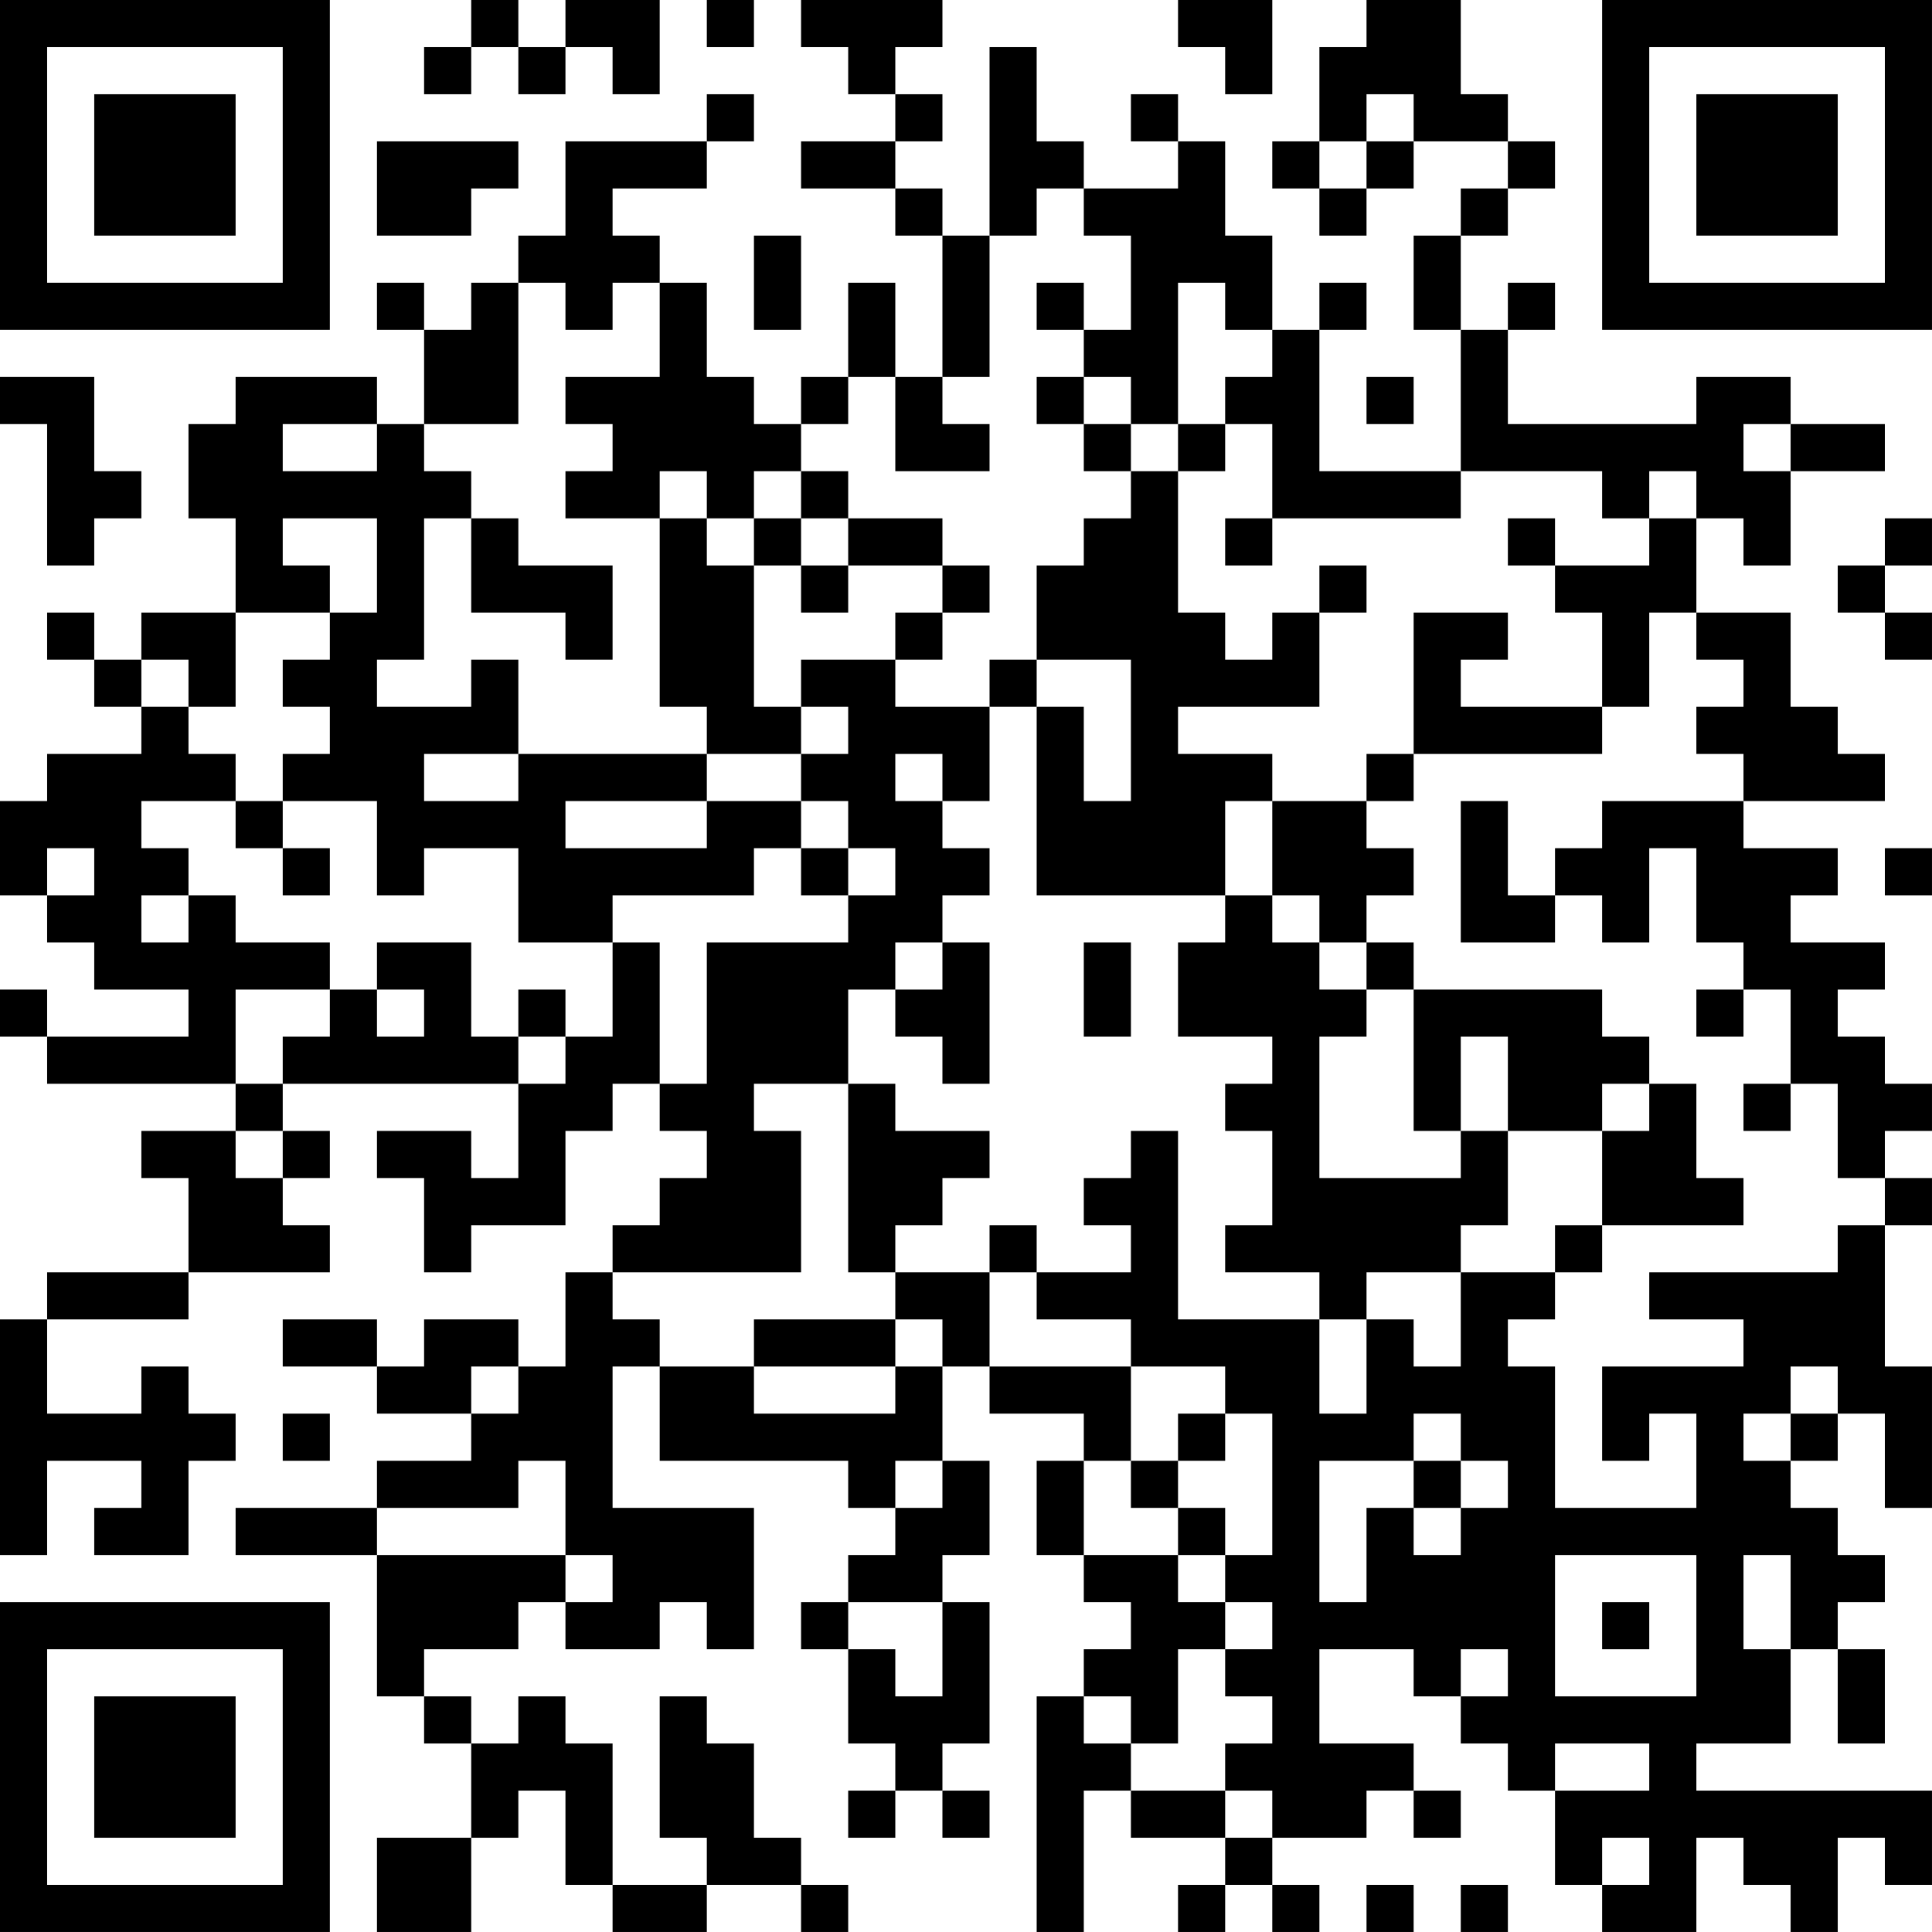
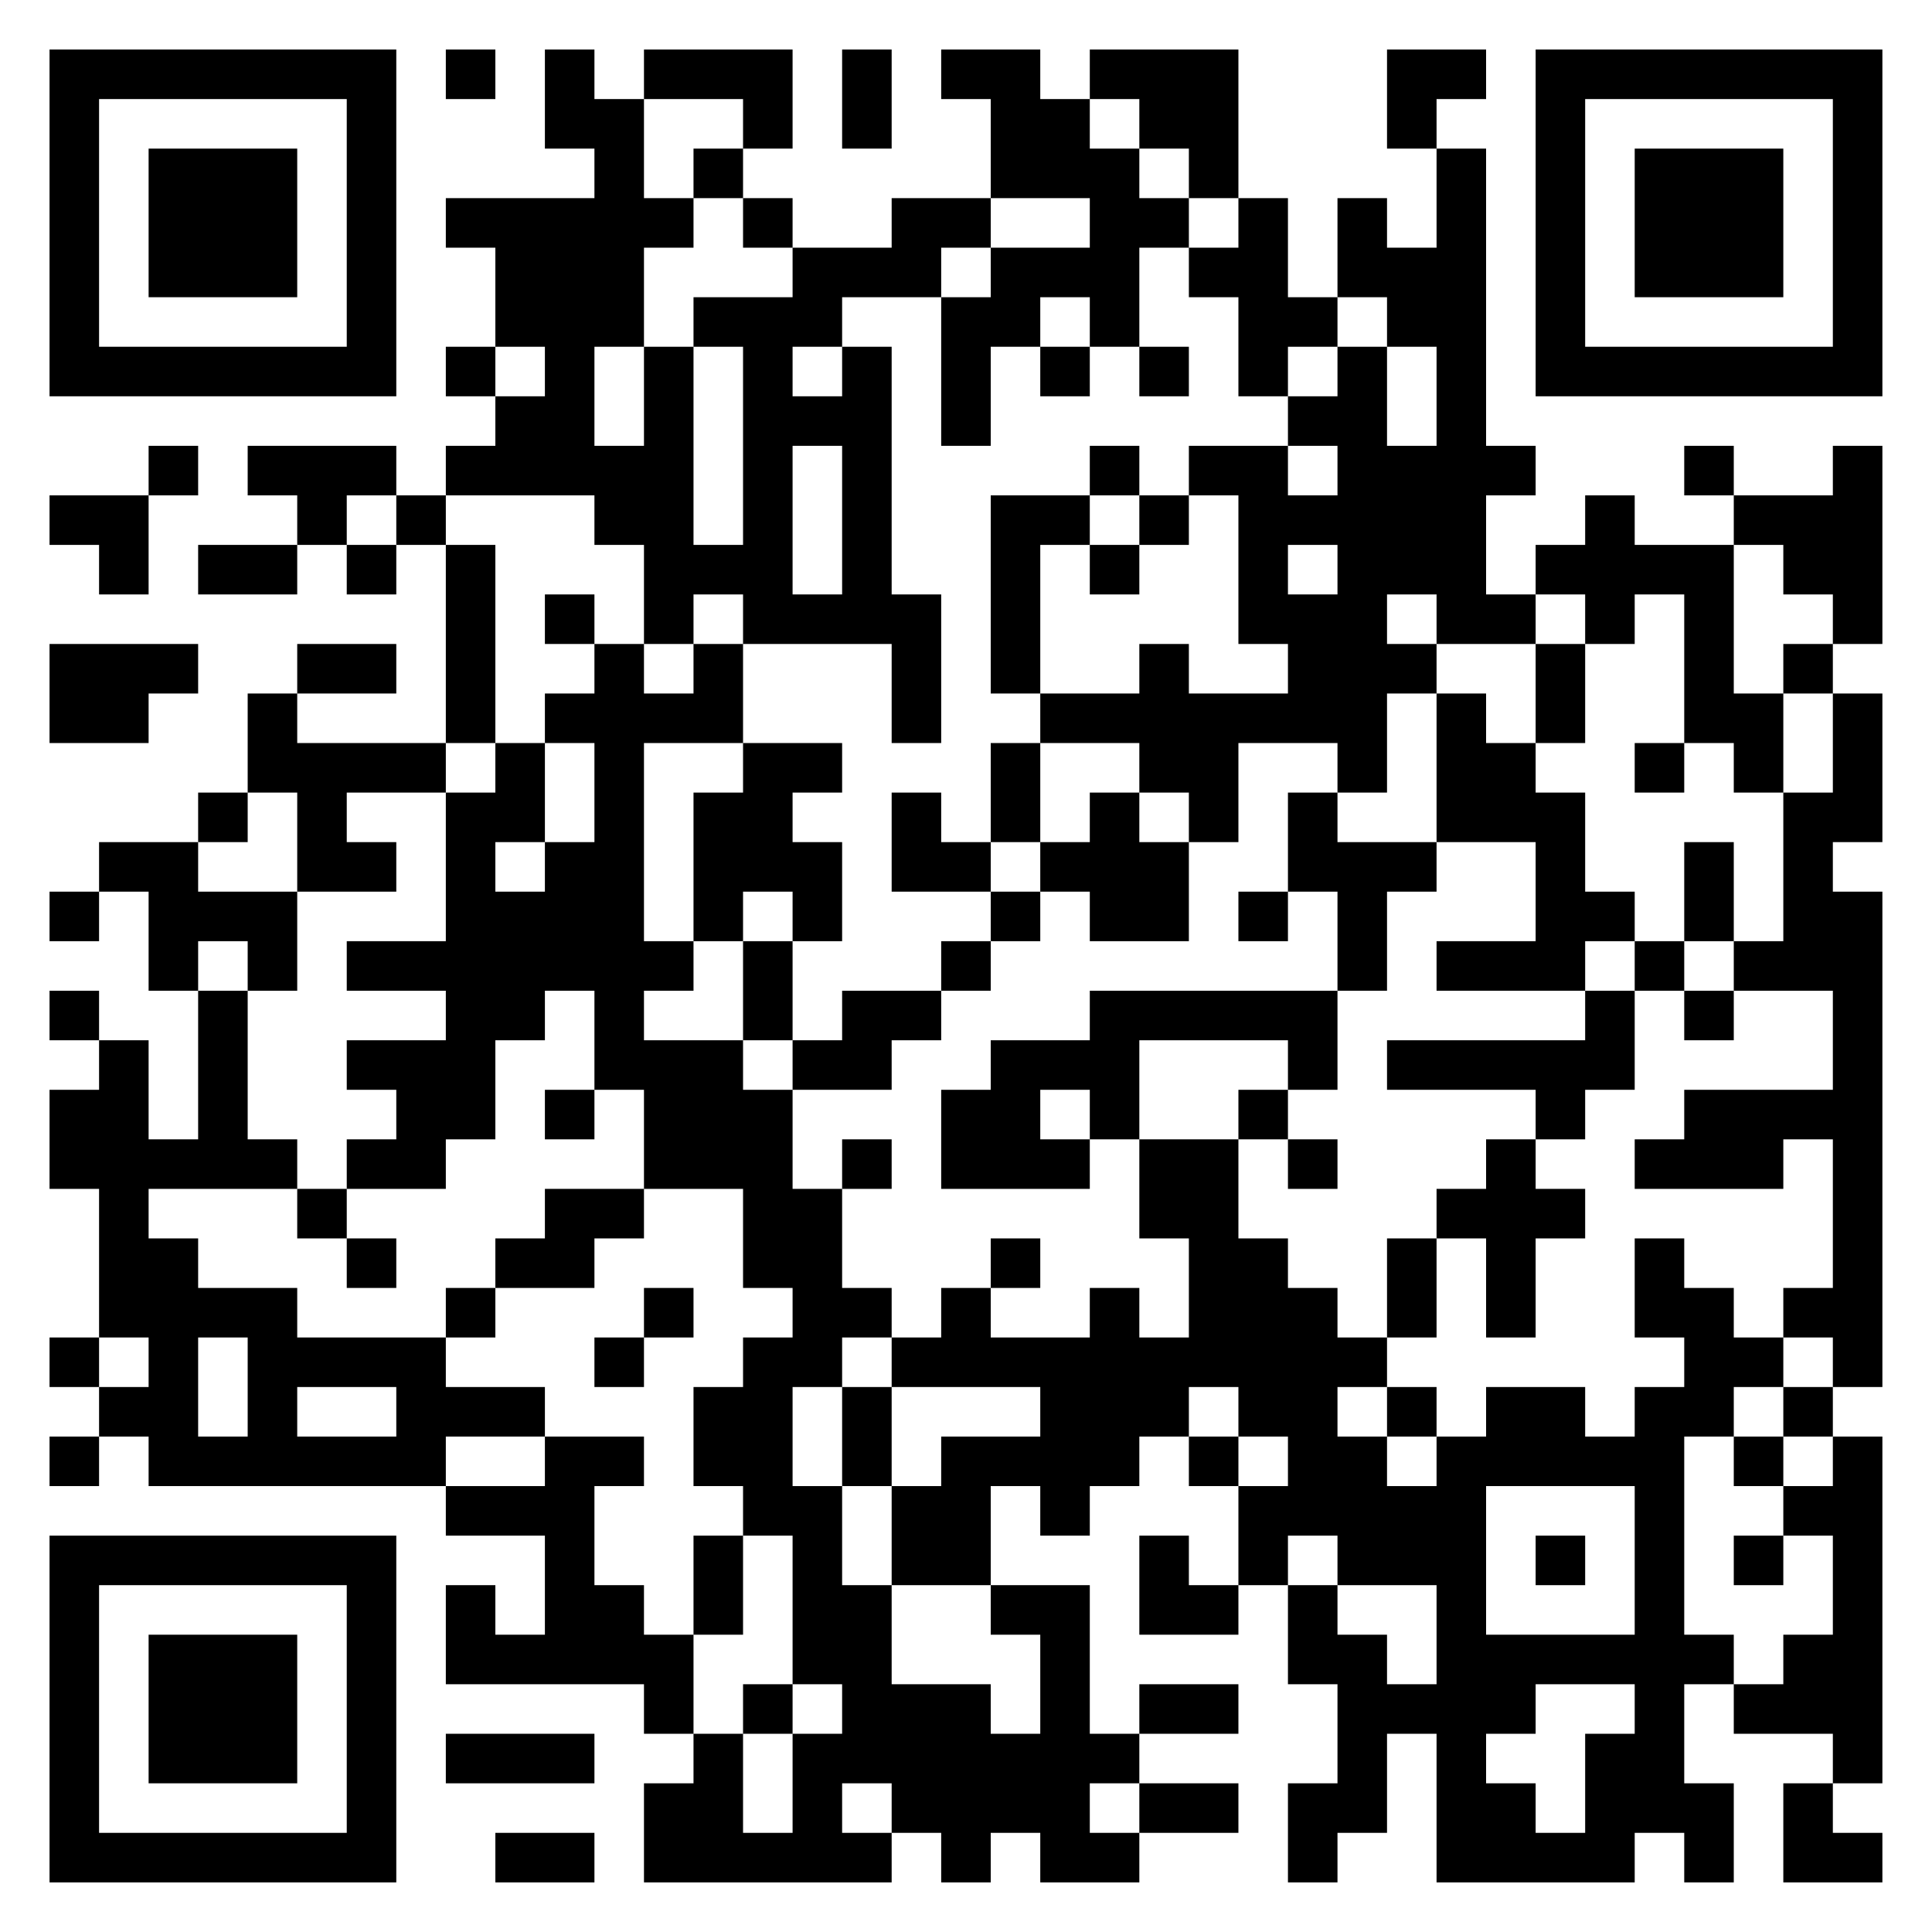
<svg xmlns="http://www.w3.org/2000/svg" version="1.1" width="200" height="200" viewBox="0 0 200 200">
  <rect x="0" y="0" width="200" height="200" fill="#ffffff" />
-   <g transform="scale(4.878)">
-     <g transform="translate(0,0)">
-       <path fill-rule="evenodd" d="M10 0L10 1L9 1L9 2L10 2L10 1L11 1L11 2L12 2L12 1L13 1L13 2L14 2L14 0L12 0L12 1L11 1L11 0ZM15 0L15 1L16 1L16 0ZM17 0L17 1L18 1L18 2L19 2L19 3L17 3L17 4L19 4L19 5L20 5L20 8L19 8L19 6L18 6L18 8L17 8L17 9L16 9L16 8L15 8L15 6L14 6L14 5L13 5L13 4L15 4L15 3L16 3L16 2L15 2L15 3L12 3L12 5L11 5L11 6L10 6L10 7L9 7L9 6L8 6L8 7L9 7L9 9L8 9L8 8L5 8L5 9L4 9L4 11L5 11L5 13L3 13L3 14L2 14L2 13L1 13L1 14L2 14L2 15L3 15L3 16L1 16L1 17L0 17L0 19L1 19L1 20L2 20L2 21L4 21L4 22L1 22L1 21L0 21L0 22L1 22L1 23L5 23L5 24L3 24L3 25L4 25L4 27L1 27L1 28L0 28L0 33L1 33L1 31L3 31L3 32L2 32L2 33L4 33L4 31L5 31L5 30L4 30L4 29L3 29L3 30L1 30L1 28L4 28L4 27L7 27L7 26L6 26L6 25L7 25L7 24L6 24L6 23L11 23L11 25L10 25L10 24L8 24L8 25L9 25L9 27L10 27L10 26L12 26L12 24L13 24L13 23L14 23L14 24L15 24L15 25L14 25L14 26L13 26L13 27L12 27L12 29L11 29L11 28L9 28L9 29L8 29L8 28L6 28L6 29L8 29L8 30L10 30L10 31L8 31L8 32L5 32L5 33L8 33L8 36L9 36L9 37L10 37L10 39L8 39L8 41L10 41L10 39L11 39L11 38L12 38L12 40L13 40L13 41L15 41L15 40L17 40L17 41L18 41L18 40L17 40L17 39L16 39L16 37L15 37L15 36L14 36L14 39L15 39L15 40L13 40L13 37L12 37L12 36L11 36L11 37L10 37L10 36L9 36L9 35L11 35L11 34L12 34L12 35L14 35L14 34L15 34L15 35L16 35L16 32L13 32L13 29L14 29L14 31L18 31L18 32L19 32L19 33L18 33L18 34L17 34L17 35L18 35L18 37L19 37L19 38L18 38L18 39L19 39L19 38L20 38L20 39L21 39L21 38L20 38L20 37L21 37L21 34L20 34L20 33L21 33L21 31L20 31L20 29L21 29L21 30L23 30L23 31L22 31L22 33L23 33L23 34L24 34L24 35L23 35L23 36L22 36L22 41L23 41L23 38L24 38L24 39L26 39L26 40L25 40L25 41L26 41L26 40L27 40L27 41L28 41L28 40L27 40L27 39L29 39L29 38L30 38L30 39L31 39L31 38L30 38L30 37L28 37L28 35L30 35L30 36L31 36L31 37L32 37L32 38L33 38L33 40L34 40L34 41L36 41L36 39L37 39L37 40L38 40L38 41L39 41L39 39L40 39L40 40L41 40L41 38L36 38L36 37L38 37L38 35L39 35L39 37L40 37L40 35L39 35L39 34L40 34L40 33L39 33L39 32L38 32L38 31L39 31L39 30L40 30L40 32L41 32L41 29L40 29L40 26L41 26L41 25L40 25L40 24L41 24L41 23L40 23L40 22L39 22L39 21L40 21L40 20L38 20L38 19L39 19L39 18L37 18L37 17L40 17L40 16L39 16L39 15L38 15L38 13L36 13L36 11L37 11L37 12L38 12L38 10L40 10L40 9L38 9L38 8L36 8L36 9L32 9L32 7L33 7L33 6L32 6L32 7L31 7L31 5L32 5L32 4L33 4L33 3L32 3L32 2L31 2L31 0L29 0L29 1L28 1L28 3L27 3L27 4L28 4L28 5L29 5L29 4L30 4L30 3L32 3L32 4L31 4L31 5L30 5L30 7L31 7L31 10L28 10L28 7L29 7L29 6L28 6L28 7L27 7L27 5L26 5L26 3L25 3L25 2L24 2L24 3L25 3L25 4L23 4L23 3L22 3L22 1L21 1L21 5L20 5L20 4L19 4L19 3L20 3L20 2L19 2L19 1L20 1L20 0ZM25 0L25 1L26 1L26 2L27 2L27 0ZM29 2L29 3L28 3L28 4L29 4L29 3L30 3L30 2ZM8 3L8 5L10 5L10 4L11 4L11 3ZM22 4L22 5L21 5L21 8L20 8L20 9L21 9L21 10L19 10L19 8L18 8L18 9L17 9L17 10L16 10L16 11L15 11L15 10L14 10L14 11L12 11L12 10L13 10L13 9L12 9L12 8L14 8L14 6L13 6L13 7L12 7L12 6L11 6L11 9L9 9L9 10L10 10L10 11L9 11L9 14L8 14L8 15L10 15L10 14L11 14L11 16L9 16L9 17L11 17L11 16L15 16L15 17L12 17L12 18L15 18L15 17L17 17L17 18L16 18L16 19L13 19L13 20L11 20L11 18L9 18L9 19L8 19L8 17L6 17L6 16L7 16L7 15L6 15L6 14L7 14L7 13L8 13L8 11L6 11L6 12L7 12L7 13L5 13L5 15L4 15L4 14L3 14L3 15L4 15L4 16L5 16L5 17L3 17L3 18L4 18L4 19L3 19L3 20L4 20L4 19L5 19L5 20L7 20L7 21L5 21L5 23L6 23L6 22L7 22L7 21L8 21L8 22L9 22L9 21L8 21L8 20L10 20L10 22L11 22L11 23L12 23L12 22L13 22L13 20L14 20L14 23L15 23L15 20L18 20L18 19L19 19L19 18L18 18L18 17L17 17L17 16L18 16L18 15L17 15L17 14L19 14L19 15L21 15L21 17L20 17L20 16L19 16L19 17L20 17L20 18L21 18L21 19L20 19L20 20L19 20L19 21L18 21L18 23L16 23L16 24L17 24L17 27L13 27L13 28L14 28L14 29L16 29L16 30L19 30L19 29L20 29L20 28L19 28L19 27L21 27L21 29L24 29L24 31L23 31L23 33L25 33L25 34L26 34L26 35L25 35L25 37L24 37L24 36L23 36L23 37L24 37L24 38L26 38L26 39L27 39L27 38L26 38L26 37L27 37L27 36L26 36L26 35L27 35L27 34L26 34L26 33L27 33L27 30L26 30L26 29L24 29L24 28L22 28L22 27L24 27L24 26L23 26L23 25L24 25L24 24L25 24L25 28L28 28L28 30L29 30L29 28L30 28L30 29L31 29L31 27L33 27L33 28L32 28L32 29L33 29L33 32L36 32L36 30L35 30L35 31L34 31L34 29L37 29L37 28L35 28L35 27L39 27L39 26L40 26L40 25L39 25L39 23L38 23L38 21L37 21L37 20L36 20L36 18L35 18L35 20L34 20L34 19L33 19L33 18L34 18L34 17L37 17L37 16L36 16L36 15L37 15L37 14L36 14L36 13L35 13L35 15L34 15L34 13L33 13L33 12L35 12L35 11L36 11L36 10L35 10L35 11L34 11L34 10L31 10L31 11L27 11L27 9L26 9L26 8L27 8L27 7L26 7L26 6L25 6L25 9L24 9L24 8L23 8L23 7L24 7L24 5L23 5L23 4ZM16 5L16 7L17 7L17 5ZM22 6L22 7L23 7L23 6ZM0 8L0 9L1 9L1 12L2 12L2 11L3 11L3 10L2 10L2 8ZM22 8L22 9L23 9L23 10L24 10L24 11L23 11L23 12L22 12L22 14L21 14L21 15L22 15L22 19L26 19L26 20L25 20L25 22L27 22L27 23L26 23L26 24L27 24L27 26L26 26L26 27L28 27L28 28L29 28L29 27L31 27L31 26L32 26L32 24L34 24L34 26L33 26L33 27L34 27L34 26L37 26L37 25L36 25L36 23L35 23L35 22L34 22L34 21L30 21L30 20L29 20L29 19L30 19L30 18L29 18L29 17L30 17L30 16L34 16L34 15L31 15L31 14L32 14L32 13L30 13L30 16L29 16L29 17L27 17L27 16L25 16L25 15L28 15L28 13L29 13L29 12L28 12L28 13L27 13L27 14L26 14L26 13L25 13L25 10L26 10L26 9L25 9L25 10L24 10L24 9L23 9L23 8ZM29 8L29 9L30 9L30 8ZM6 9L6 10L8 10L8 9ZM37 9L37 10L38 10L38 9ZM17 10L17 11L16 11L16 12L15 12L15 11L14 11L14 15L15 15L15 16L17 16L17 15L16 15L16 12L17 12L17 13L18 13L18 12L20 12L20 13L19 13L19 14L20 14L20 13L21 13L21 12L20 12L20 11L18 11L18 10ZM10 11L10 13L12 13L12 14L13 14L13 12L11 12L11 11ZM17 11L17 12L18 12L18 11ZM26 11L26 12L27 12L27 11ZM32 11L32 12L33 12L33 11ZM40 11L40 12L39 12L39 13L40 13L40 14L41 14L41 13L40 13L40 12L41 12L41 11ZM22 14L22 15L23 15L23 17L24 17L24 14ZM5 17L5 18L6 18L6 19L7 19L7 18L6 18L6 17ZM26 17L26 19L27 19L27 20L28 20L28 21L29 21L29 22L28 22L28 25L31 25L31 24L32 24L32 22L31 22L31 24L30 24L30 21L29 21L29 20L28 20L28 19L27 19L27 17ZM31 17L31 20L33 20L33 19L32 19L32 17ZM1 18L1 19L2 19L2 18ZM17 18L17 19L18 19L18 18ZM40 18L40 19L41 19L41 18ZM20 20L20 21L19 21L19 22L20 22L20 23L21 23L21 20ZM23 20L23 22L24 22L24 20ZM11 21L11 22L12 22L12 21ZM36 21L36 22L37 22L37 21ZM18 23L18 27L19 27L19 26L20 26L20 25L21 25L21 24L19 24L19 23ZM34 23L34 24L35 24L35 23ZM37 23L37 24L38 24L38 23ZM5 24L5 25L6 25L6 24ZM21 26L21 27L22 27L22 26ZM16 28L16 29L19 29L19 28ZM10 29L10 30L11 30L11 29ZM38 29L38 30L37 30L37 31L38 31L38 30L39 30L39 29ZM6 30L6 31L7 31L7 30ZM25 30L25 31L24 31L24 32L25 32L25 33L26 33L26 32L25 32L25 31L26 31L26 30ZM30 30L30 31L28 31L28 34L29 34L29 32L30 32L30 33L31 33L31 32L32 32L32 31L31 31L31 30ZM11 31L11 32L8 32L8 33L12 33L12 34L13 34L13 33L12 33L12 31ZM19 31L19 32L20 32L20 31ZM30 31L30 32L31 32L31 31ZM33 33L33 36L36 36L36 33ZM37 33L37 35L38 35L38 33ZM18 34L18 35L19 35L19 36L20 36L20 34ZM34 34L34 35L35 35L35 34ZM31 35L31 36L32 36L32 35ZM33 37L33 38L35 38L35 37ZM34 39L34 40L35 40L35 39ZM29 40L29 41L30 41L30 40ZM31 40L31 41L32 41L32 40ZM0 0L0 7L7 7L7 0ZM1 1L1 6L6 6L6 1ZM2 2L2 5L5 5L5 2ZM34 0L34 7L41 7L41 0ZM35 1L35 6L40 6L40 1ZM36 2L36 5L39 5L39 2ZM0 34L0 41L7 41L7 34ZM1 35L1 40L6 40L6 35ZM2 36L2 39L5 39L5 36Z" fill="#000000" />
+   <g transform="scale(5.128)">
+     <g transform="translate(1,1)">
+       <path fill-rule="evenodd" d="M8 0L8 1L9 1L9 0ZM10 0L10 2L11 2L11 3L8 3L8 4L9 4L9 6L8 6L8 7L9 7L9 8L8 8L8 9L7 9L7 8L4 8L4 9L5 9L5 10L3 10L3 11L5 11L5 10L6 10L6 11L7 11L7 10L8 10L8 14L5 14L5 13L7 13L7 12L5 12L5 13L4 13L4 15L3 15L3 16L1 16L1 17L0 17L0 18L1 18L1 17L2 17L2 19L3 19L3 22L2 22L2 20L1 20L1 19L0 19L0 20L1 20L1 21L0 21L0 23L1 23L1 26L0 26L0 27L1 27L1 28L0 28L0 29L1 29L1 28L2 28L2 29L8 29L8 30L10 30L10 32L9 32L9 31L8 31L8 33L12 33L12 34L13 34L13 35L12 35L12 37L17 37L17 36L18 36L18 37L19 37L19 36L20 36L20 37L22 37L22 36L24 36L24 35L22 35L22 34L24 34L24 33L22 33L22 34L21 34L21 31L19 31L19 29L20 29L20 30L21 30L21 29L22 29L22 28L23 28L23 29L24 29L24 31L23 31L23 30L22 30L22 32L24 32L24 31L25 31L25 33L26 33L26 35L25 35L25 37L26 37L26 36L27 36L27 34L28 34L28 37L32 37L32 36L33 36L33 37L34 37L34 35L33 35L33 33L34 33L34 34L36 34L36 35L35 35L35 37L37 37L37 36L36 36L36 35L37 35L37 28L36 28L36 27L37 27L37 17L36 17L36 16L37 16L37 13L36 13L36 12L37 12L37 8L36 8L36 9L34 9L34 8L33 8L33 9L34 9L34 10L32 10L32 9L31 9L31 10L30 10L30 11L29 11L29 9L30 9L30 8L29 8L29 2L28 2L28 1L29 1L29 0L27 0L27 2L28 2L28 4L27 4L27 3L26 3L26 5L25 5L25 3L24 3L24 0L21 0L21 1L20 1L20 0L18 0L18 1L19 1L19 3L17 3L17 4L15 4L15 3L14 3L14 2L15 2L15 0L12 0L12 1L11 1L11 0ZM16 0L16 2L17 2L17 0ZM12 1L12 3L13 3L13 4L12 4L12 6L11 6L11 8L12 8L12 6L13 6L13 10L14 10L14 6L13 6L13 5L15 5L15 4L14 4L14 3L13 3L13 2L14 2L14 1ZM21 1L21 2L22 2L22 3L23 3L23 4L22 4L22 6L21 6L21 5L20 5L20 6L19 6L19 8L18 8L18 5L19 5L19 4L21 4L21 3L19 3L19 4L18 4L18 5L16 5L16 6L15 6L15 7L16 7L16 6L17 6L17 11L18 11L18 14L17 14L17 12L14 12L14 11L13 11L13 12L12 12L12 10L11 10L11 9L8 9L8 10L9 10L9 14L8 14L8 15L6 15L6 16L7 16L7 17L5 17L5 15L4 15L4 16L3 16L3 17L5 17L5 19L4 19L4 18L3 18L3 19L4 19L4 22L5 22L5 23L2 23L2 24L3 24L3 25L5 25L5 26L8 26L8 27L10 27L10 28L8 28L8 29L10 29L10 28L12 28L12 29L11 29L11 31L12 31L12 32L13 32L13 34L14 34L14 36L15 36L15 34L16 34L16 33L15 33L15 30L14 30L14 29L13 29L13 27L14 27L14 26L15 26L15 25L14 25L14 23L12 23L12 21L11 21L11 19L10 19L10 20L9 20L9 22L8 22L8 23L6 23L6 22L7 22L7 21L6 21L6 20L8 20L8 19L6 19L6 18L8 18L8 15L9 15L9 14L10 14L10 16L9 16L9 17L10 17L10 16L11 16L11 14L10 14L10 13L11 13L11 12L12 12L12 13L13 13L13 12L14 12L14 14L12 14L12 18L13 18L13 19L12 19L12 20L14 20L14 21L15 21L15 23L16 23L16 25L17 25L17 26L16 26L16 27L15 27L15 29L16 29L16 31L17 31L17 33L19 33L19 34L20 34L20 32L19 32L19 31L17 31L17 29L18 29L18 28L20 28L20 27L17 27L17 26L18 26L18 25L19 25L19 26L21 26L21 25L22 25L22 26L23 26L23 24L22 24L22 22L24 22L24 24L25 24L25 25L26 25L26 26L27 26L27 27L26 27L26 28L27 28L27 29L28 29L28 28L29 28L29 27L31 27L31 28L32 28L32 27L33 27L33 26L32 26L32 24L33 24L33 25L34 25L34 26L35 26L35 27L34 27L34 28L33 28L33 32L34 32L34 33L35 33L35 32L36 32L36 30L35 30L35 29L36 29L36 28L35 28L35 27L36 27L36 26L35 26L35 25L36 25L36 22L35 22L35 23L32 23L32 22L33 22L33 21L36 21L36 19L34 19L34 18L35 18L35 15L36 15L36 13L35 13L35 12L36 12L36 11L35 11L35 10L34 10L34 13L35 13L35 15L34 15L34 14L33 14L33 11L32 11L32 12L31 12L31 11L30 11L30 12L28 12L28 11L27 11L27 12L28 12L28 13L27 13L27 15L26 15L26 14L24 14L24 16L23 16L23 15L22 15L22 14L20 14L20 13L22 13L22 12L23 12L23 13L25 13L25 12L24 12L24 9L23 9L23 8L25 8L25 9L26 9L26 8L25 8L25 7L26 7L26 6L27 6L27 8L28 8L28 6L27 6L27 5L26 5L26 6L25 6L25 7L24 7L24 5L23 5L23 4L24 4L24 3L23 3L23 2L22 2L22 1ZM9 6L9 7L10 7L10 6ZM20 6L20 7L21 7L21 6ZM22 6L22 7L23 7L23 6ZM2 8L2 9L0 9L0 10L1 10L1 11L2 11L2 9L3 9L3 8ZM15 8L15 11L16 11L16 8ZM21 8L21 9L19 9L19 13L20 13L20 10L21 10L21 11L22 11L22 10L23 10L23 9L22 9L22 8ZM6 9L6 10L7 10L7 9ZM21 9L21 10L22 10L22 9ZM25 10L25 11L26 11L26 10ZM10 11L10 12L11 12L11 11ZM0 12L0 14L2 14L2 13L3 13L3 12ZM30 12L30 14L29 14L29 13L28 13L28 16L26 16L26 15L25 15L25 17L24 17L24 18L25 18L25 17L26 17L26 19L21 19L21 20L19 20L19 21L18 21L18 23L21 23L21 22L22 22L22 20L25 20L25 21L24 21L24 22L25 22L25 23L26 23L26 22L25 22L25 21L26 21L26 19L27 19L27 17L28 17L28 16L30 16L30 18L28 18L28 19L31 19L31 20L27 20L27 21L30 21L30 22L29 22L29 23L28 23L28 24L27 24L27 26L28 26L28 24L29 24L29 26L30 26L30 24L31 24L31 23L30 23L30 22L31 22L31 21L32 21L32 19L33 19L33 20L34 20L34 19L33 19L33 18L34 18L34 16L33 16L33 18L32 18L32 17L31 17L31 15L30 15L30 14L31 14L31 12ZM14 14L14 15L13 15L13 18L14 18L14 20L15 20L15 21L17 21L17 20L18 20L18 19L19 19L19 18L20 18L20 17L21 17L21 18L23 18L23 16L22 16L22 15L21 15L21 16L20 16L20 14L19 14L19 16L18 16L18 15L17 15L17 17L19 17L19 18L18 18L18 19L16 19L16 20L15 20L15 18L16 18L16 16L15 16L15 15L16 15L16 14ZM32 14L32 15L33 15L33 14ZM19 16L19 17L20 17L20 16ZM14 17L14 18L15 18L15 17ZM31 18L31 19L32 19L32 18ZM10 21L10 22L11 22L11 21ZM20 21L20 22L21 22L21 21ZM16 22L16 23L17 23L17 22ZM5 23L5 24L6 24L6 25L7 25L7 24L6 24L6 23ZM10 23L10 24L9 24L9 25L8 25L8 26L9 26L9 25L11 25L11 24L12 24L12 23ZM19 24L19 25L20 25L20 24ZM12 25L12 26L11 26L11 27L12 27L12 26L13 26L13 25ZM1 26L1 27L2 27L2 26ZM3 26L3 28L4 28L4 26ZM5 27L5 28L7 28L7 27ZM16 27L16 29L17 29L17 27ZM23 27L23 28L24 28L24 29L25 29L25 28L24 28L24 27ZM27 27L27 28L28 28L28 27ZM34 28L34 29L35 29L35 28ZM29 29L29 32L32 32L32 29ZM13 30L13 32L14 32L14 30ZM25 30L25 31L26 31L26 32L27 32L27 33L28 33L28 31L26 31L26 30ZM30 30L30 31L31 31L31 30ZM34 30L34 31L35 31L35 30ZM14 33L14 34L15 34L15 33ZM30 33L30 34L29 34L29 35L30 35L30 36L31 36L31 34L32 34L32 33ZM8 34L8 35L11 35L11 34ZM16 35L16 36L17 36L17 35ZM21 35L21 36L22 36L22 35ZM9 36L9 37L11 37L11 36ZM0 0L0 7L7 7L7 0ZM1 1L1 6L6 6L6 1ZM2 2L2 5L5 5L5 2ZM30 0L30 7L37 7L37 0ZM31 1L31 6L36 6L36 1ZM32 2L32 5L35 5L35 2ZM0 30L0 37L7 37L7 30ZM1 31L1 36L6 36L6 31ZM2 32L2 35L5 35L5 32Z" fill="#000000" />
    </g>
  </g>
</svg>
